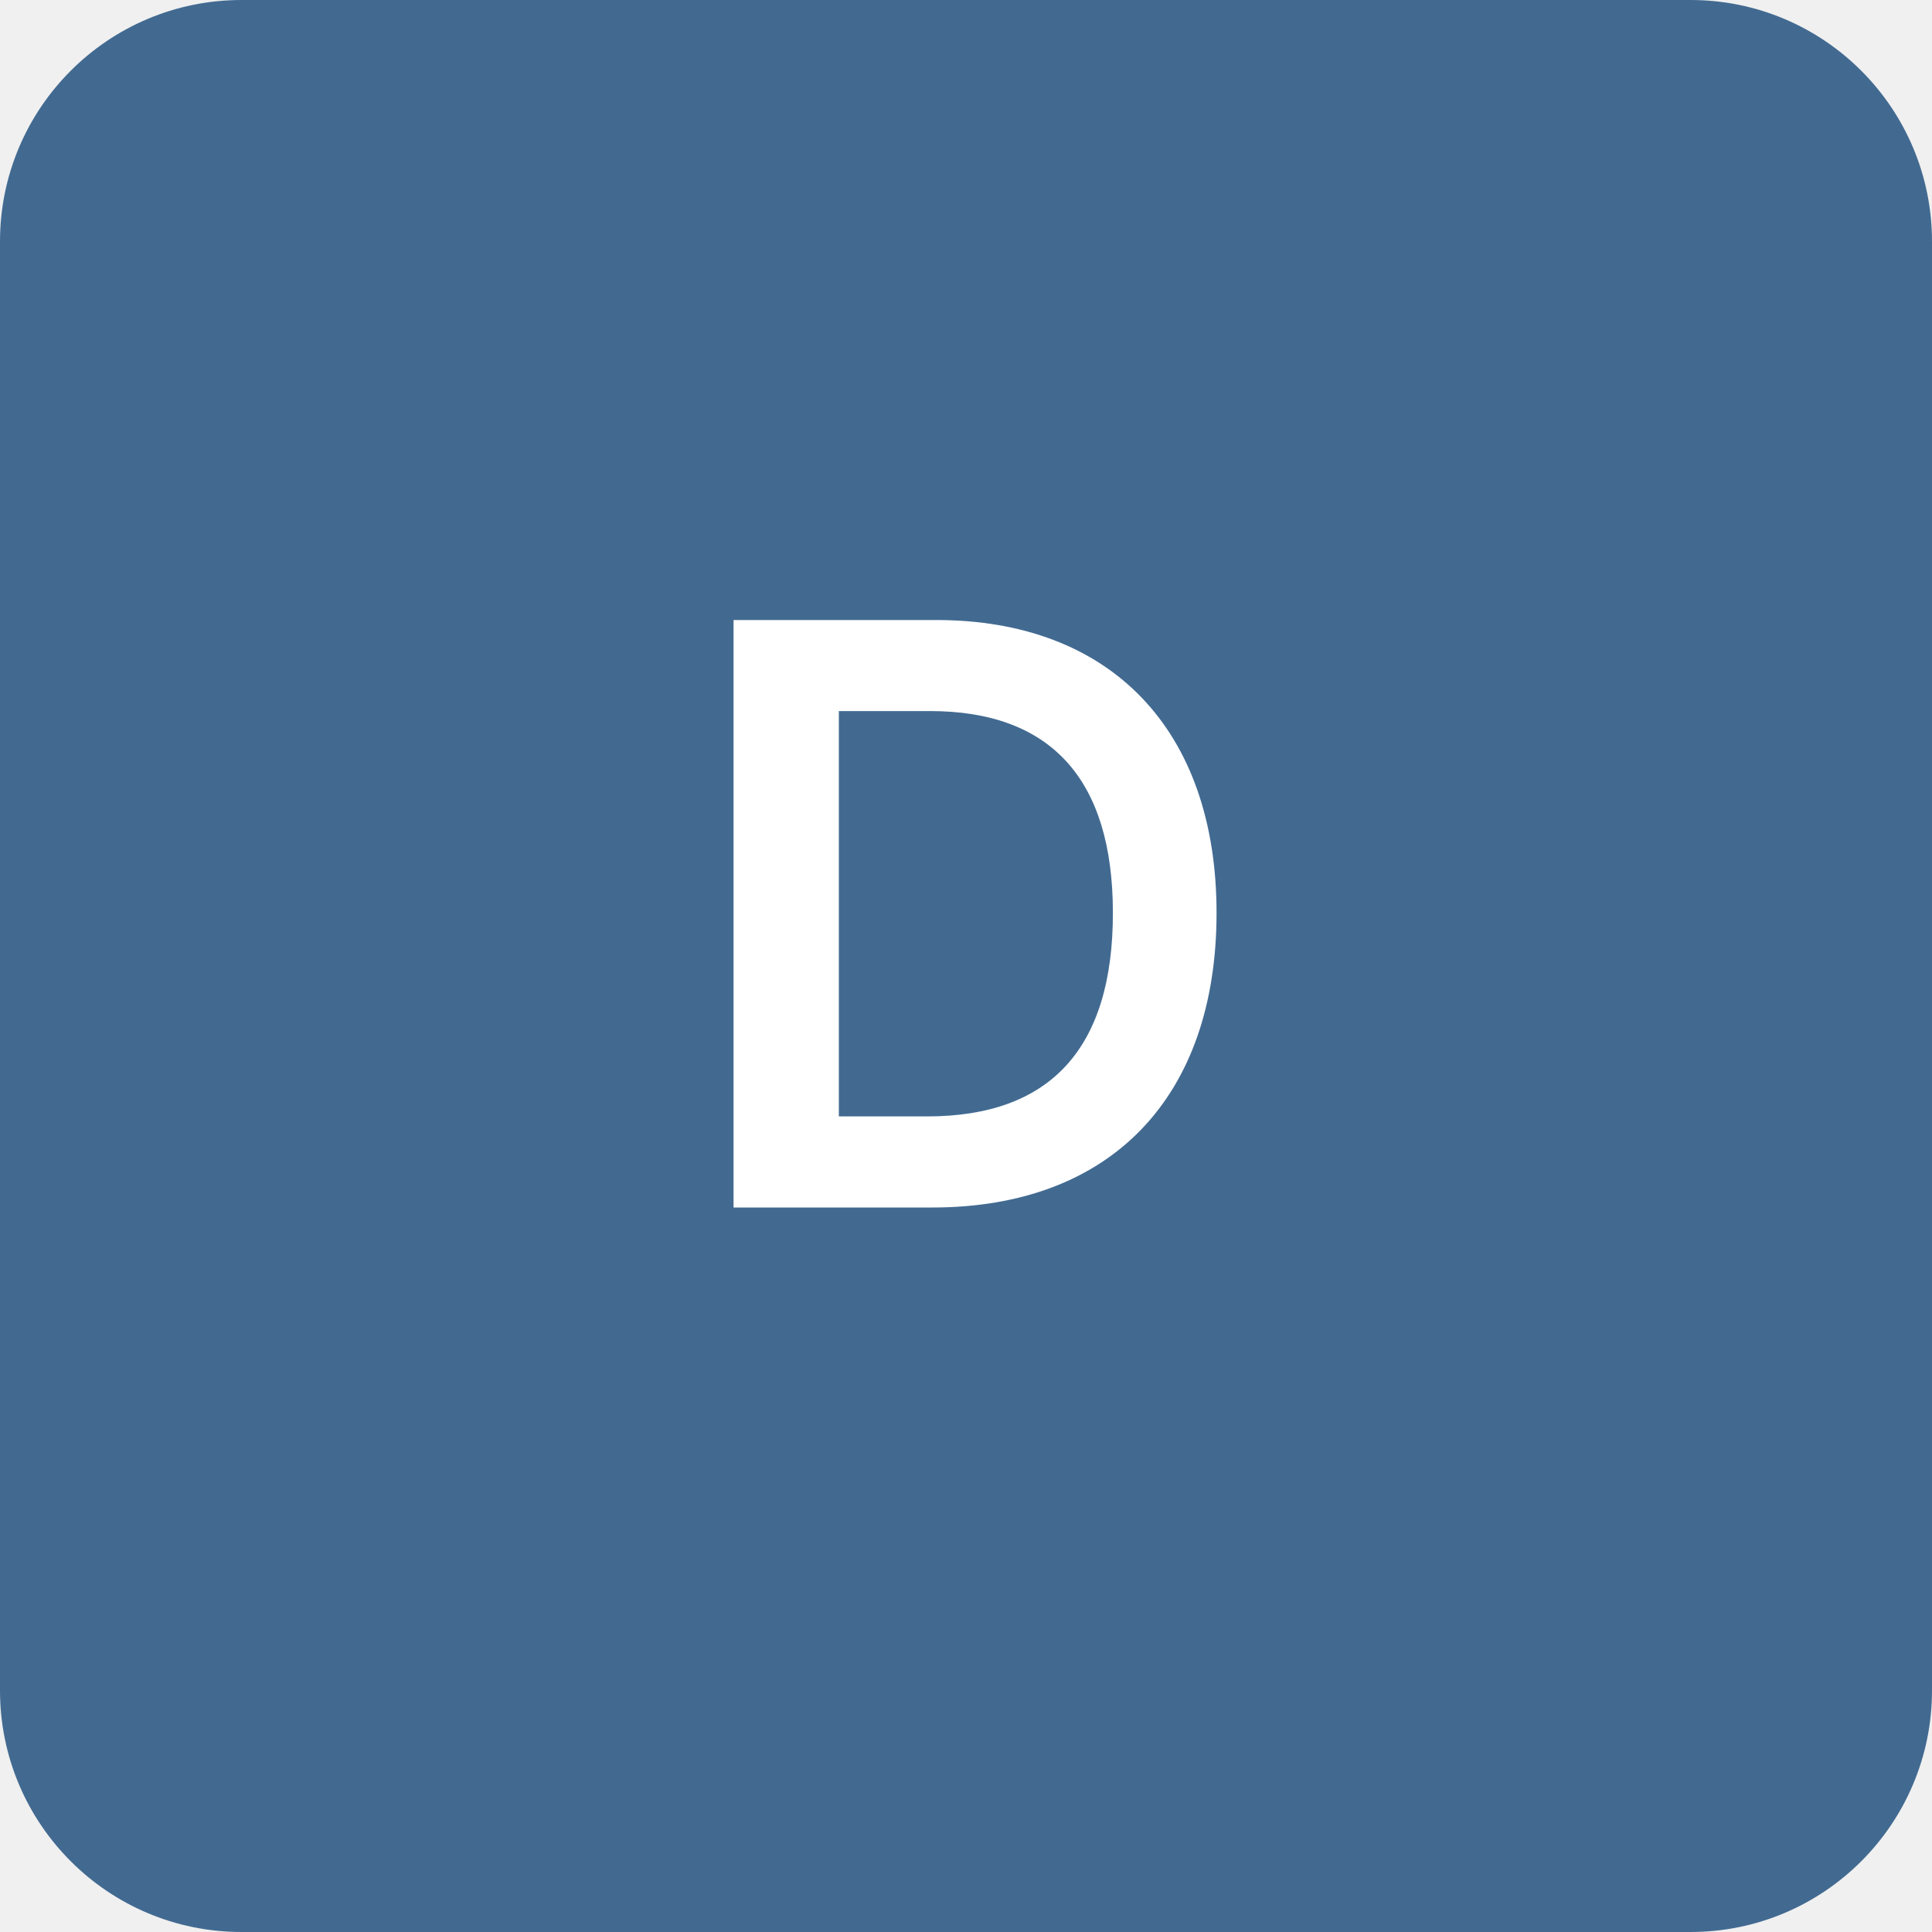
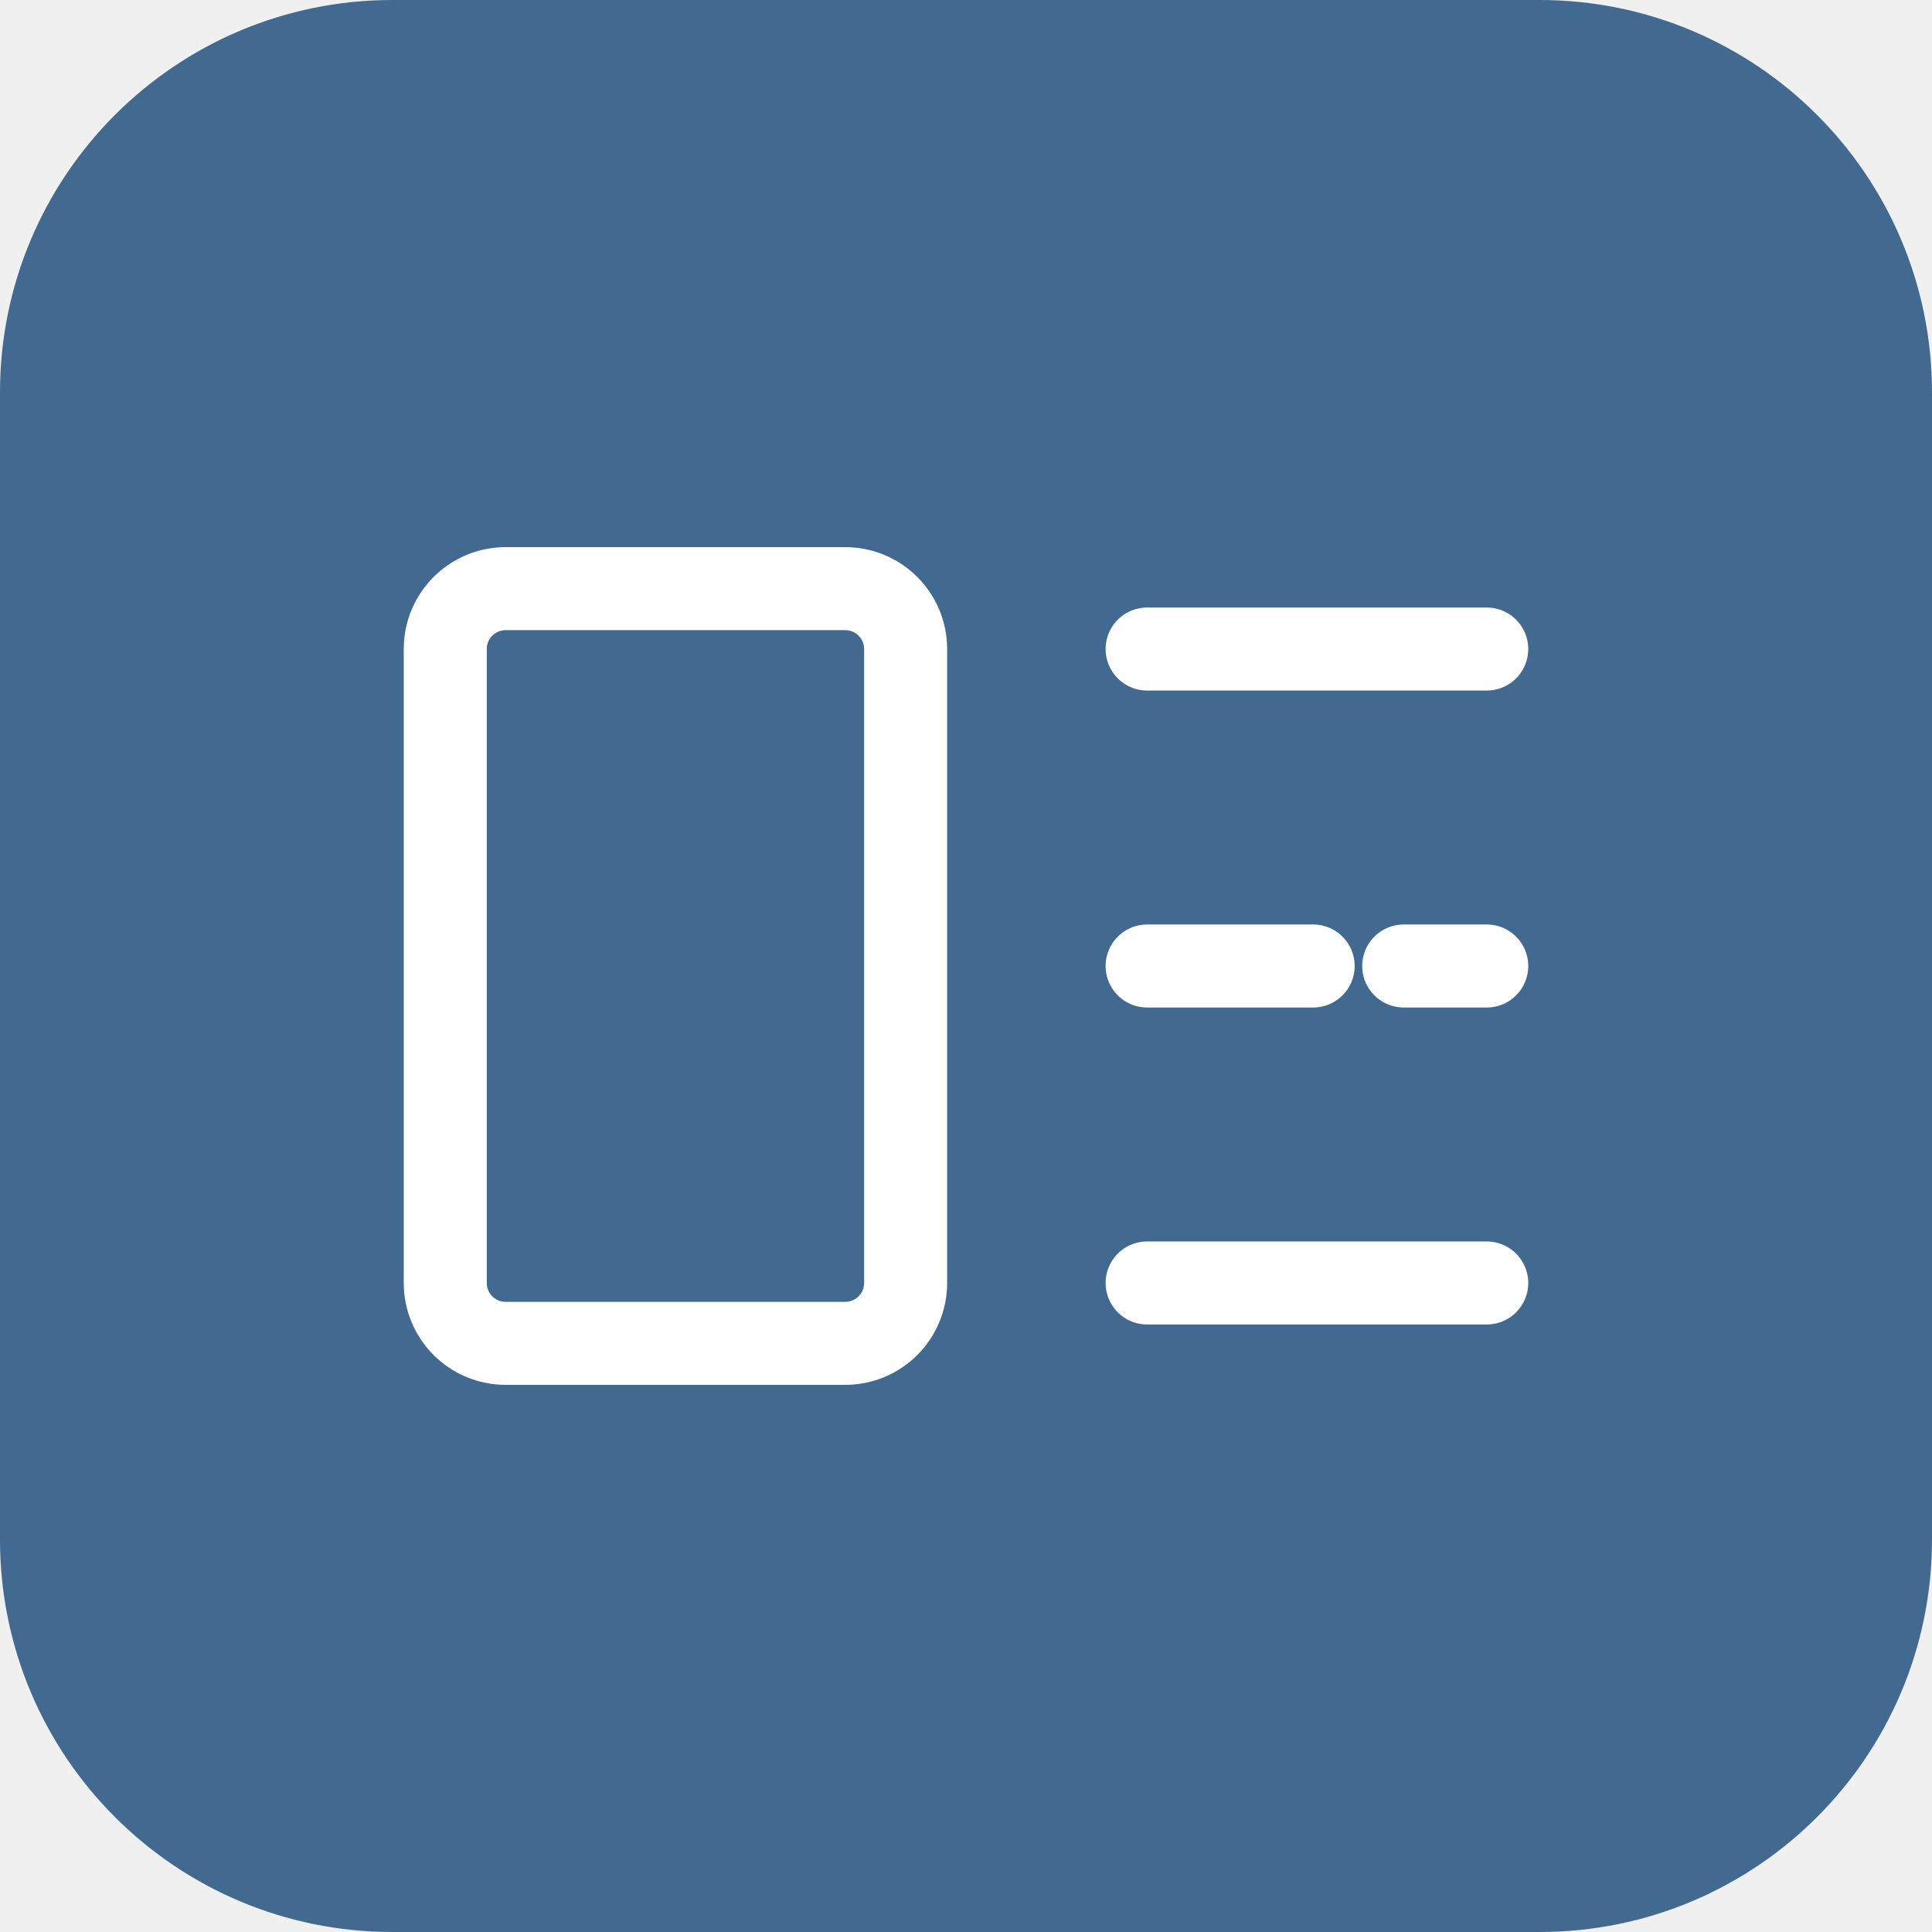
<svg xmlns="http://www.w3.org/2000/svg" width="512" height="512" viewBox="0 0 512 512">
-   <rect width="512" height="512" rx="64" fill="#426A91" />
-   <text x="256" y="320" font-family="system-ui, -apple-system, sans-serif" font-size="214" font-weight="600" fill="white" text-anchor="middle">D</text>
+   <rect width="512" height="512" rx="104" fill="#426A91" />
+   <g fill="none" stroke="#FFFFFF" stroke-linecap="round">
+     <rect x="118" y="156" width="122" height="200" rx="16" stroke-width="22" />
+     <line x1="304" y1="172" x2="394" y2="172" stroke-width="22" />
+     <line x1="304" y1="256" x2="394" y2="256" stroke-width="22" stroke-dasharray="44 24" />
+     <line x1="304" y1="340" x2="394" y2="340" stroke-width="22" />
+   </g>
</svg>
